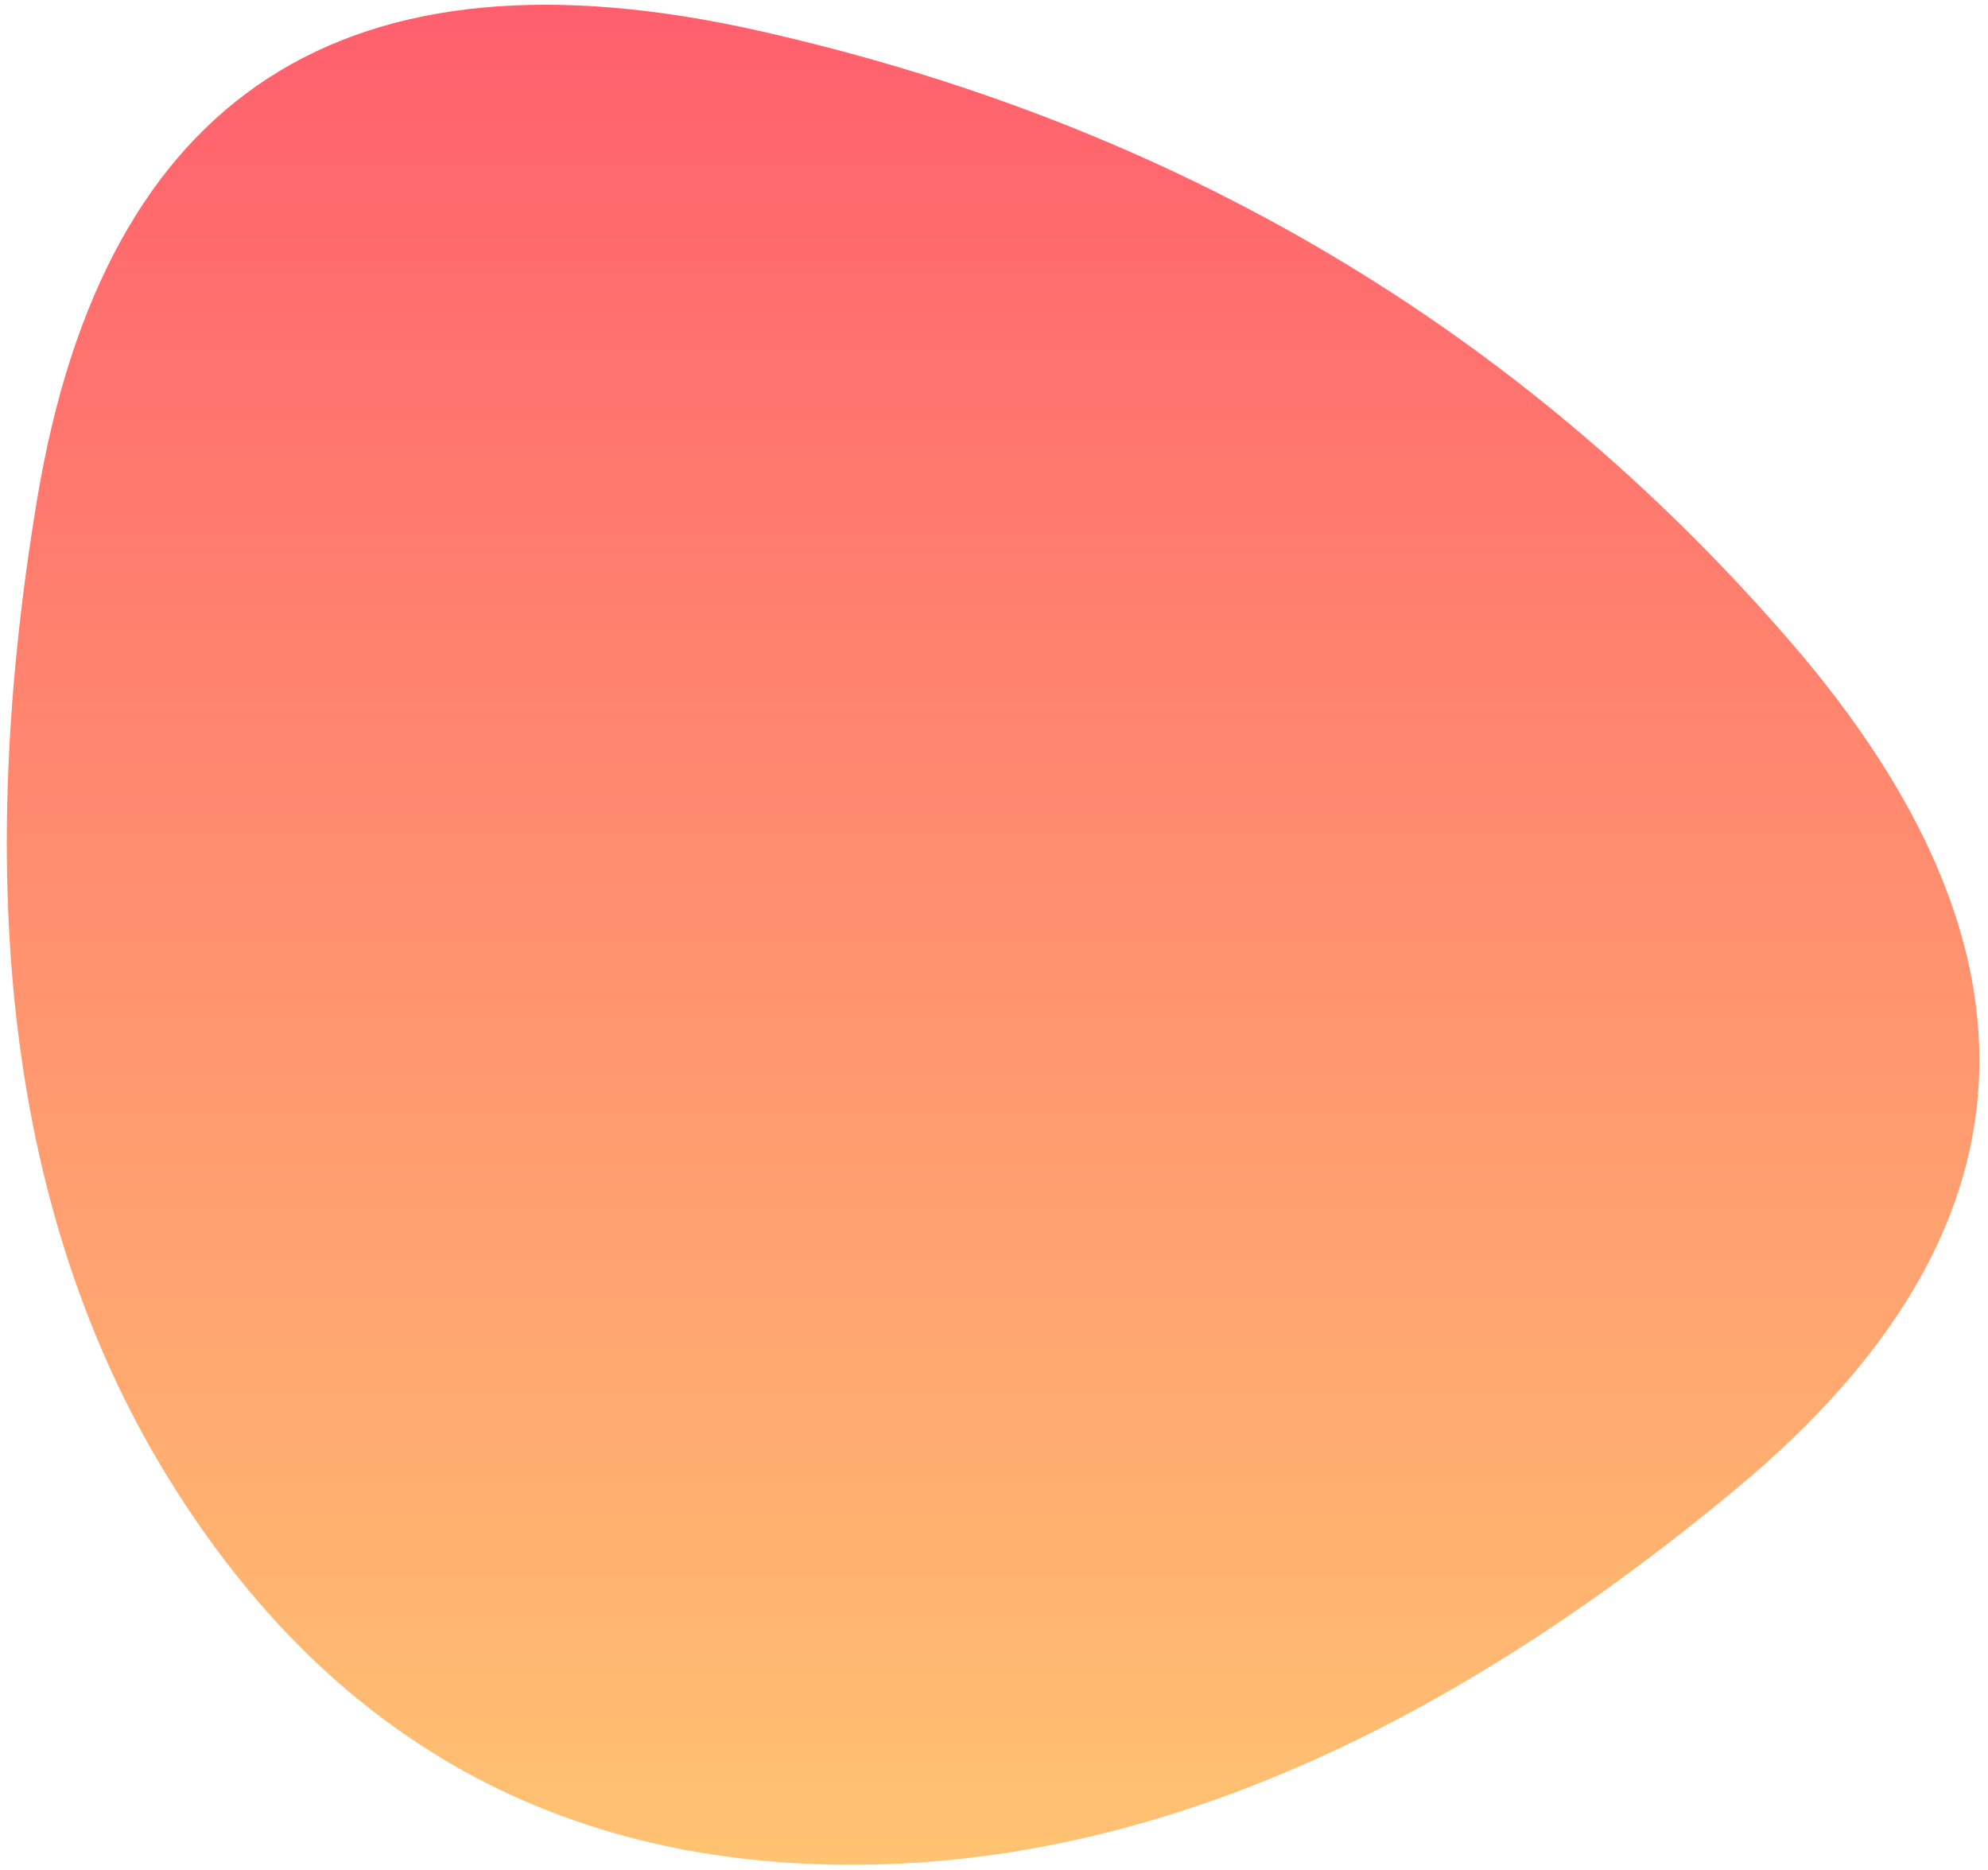
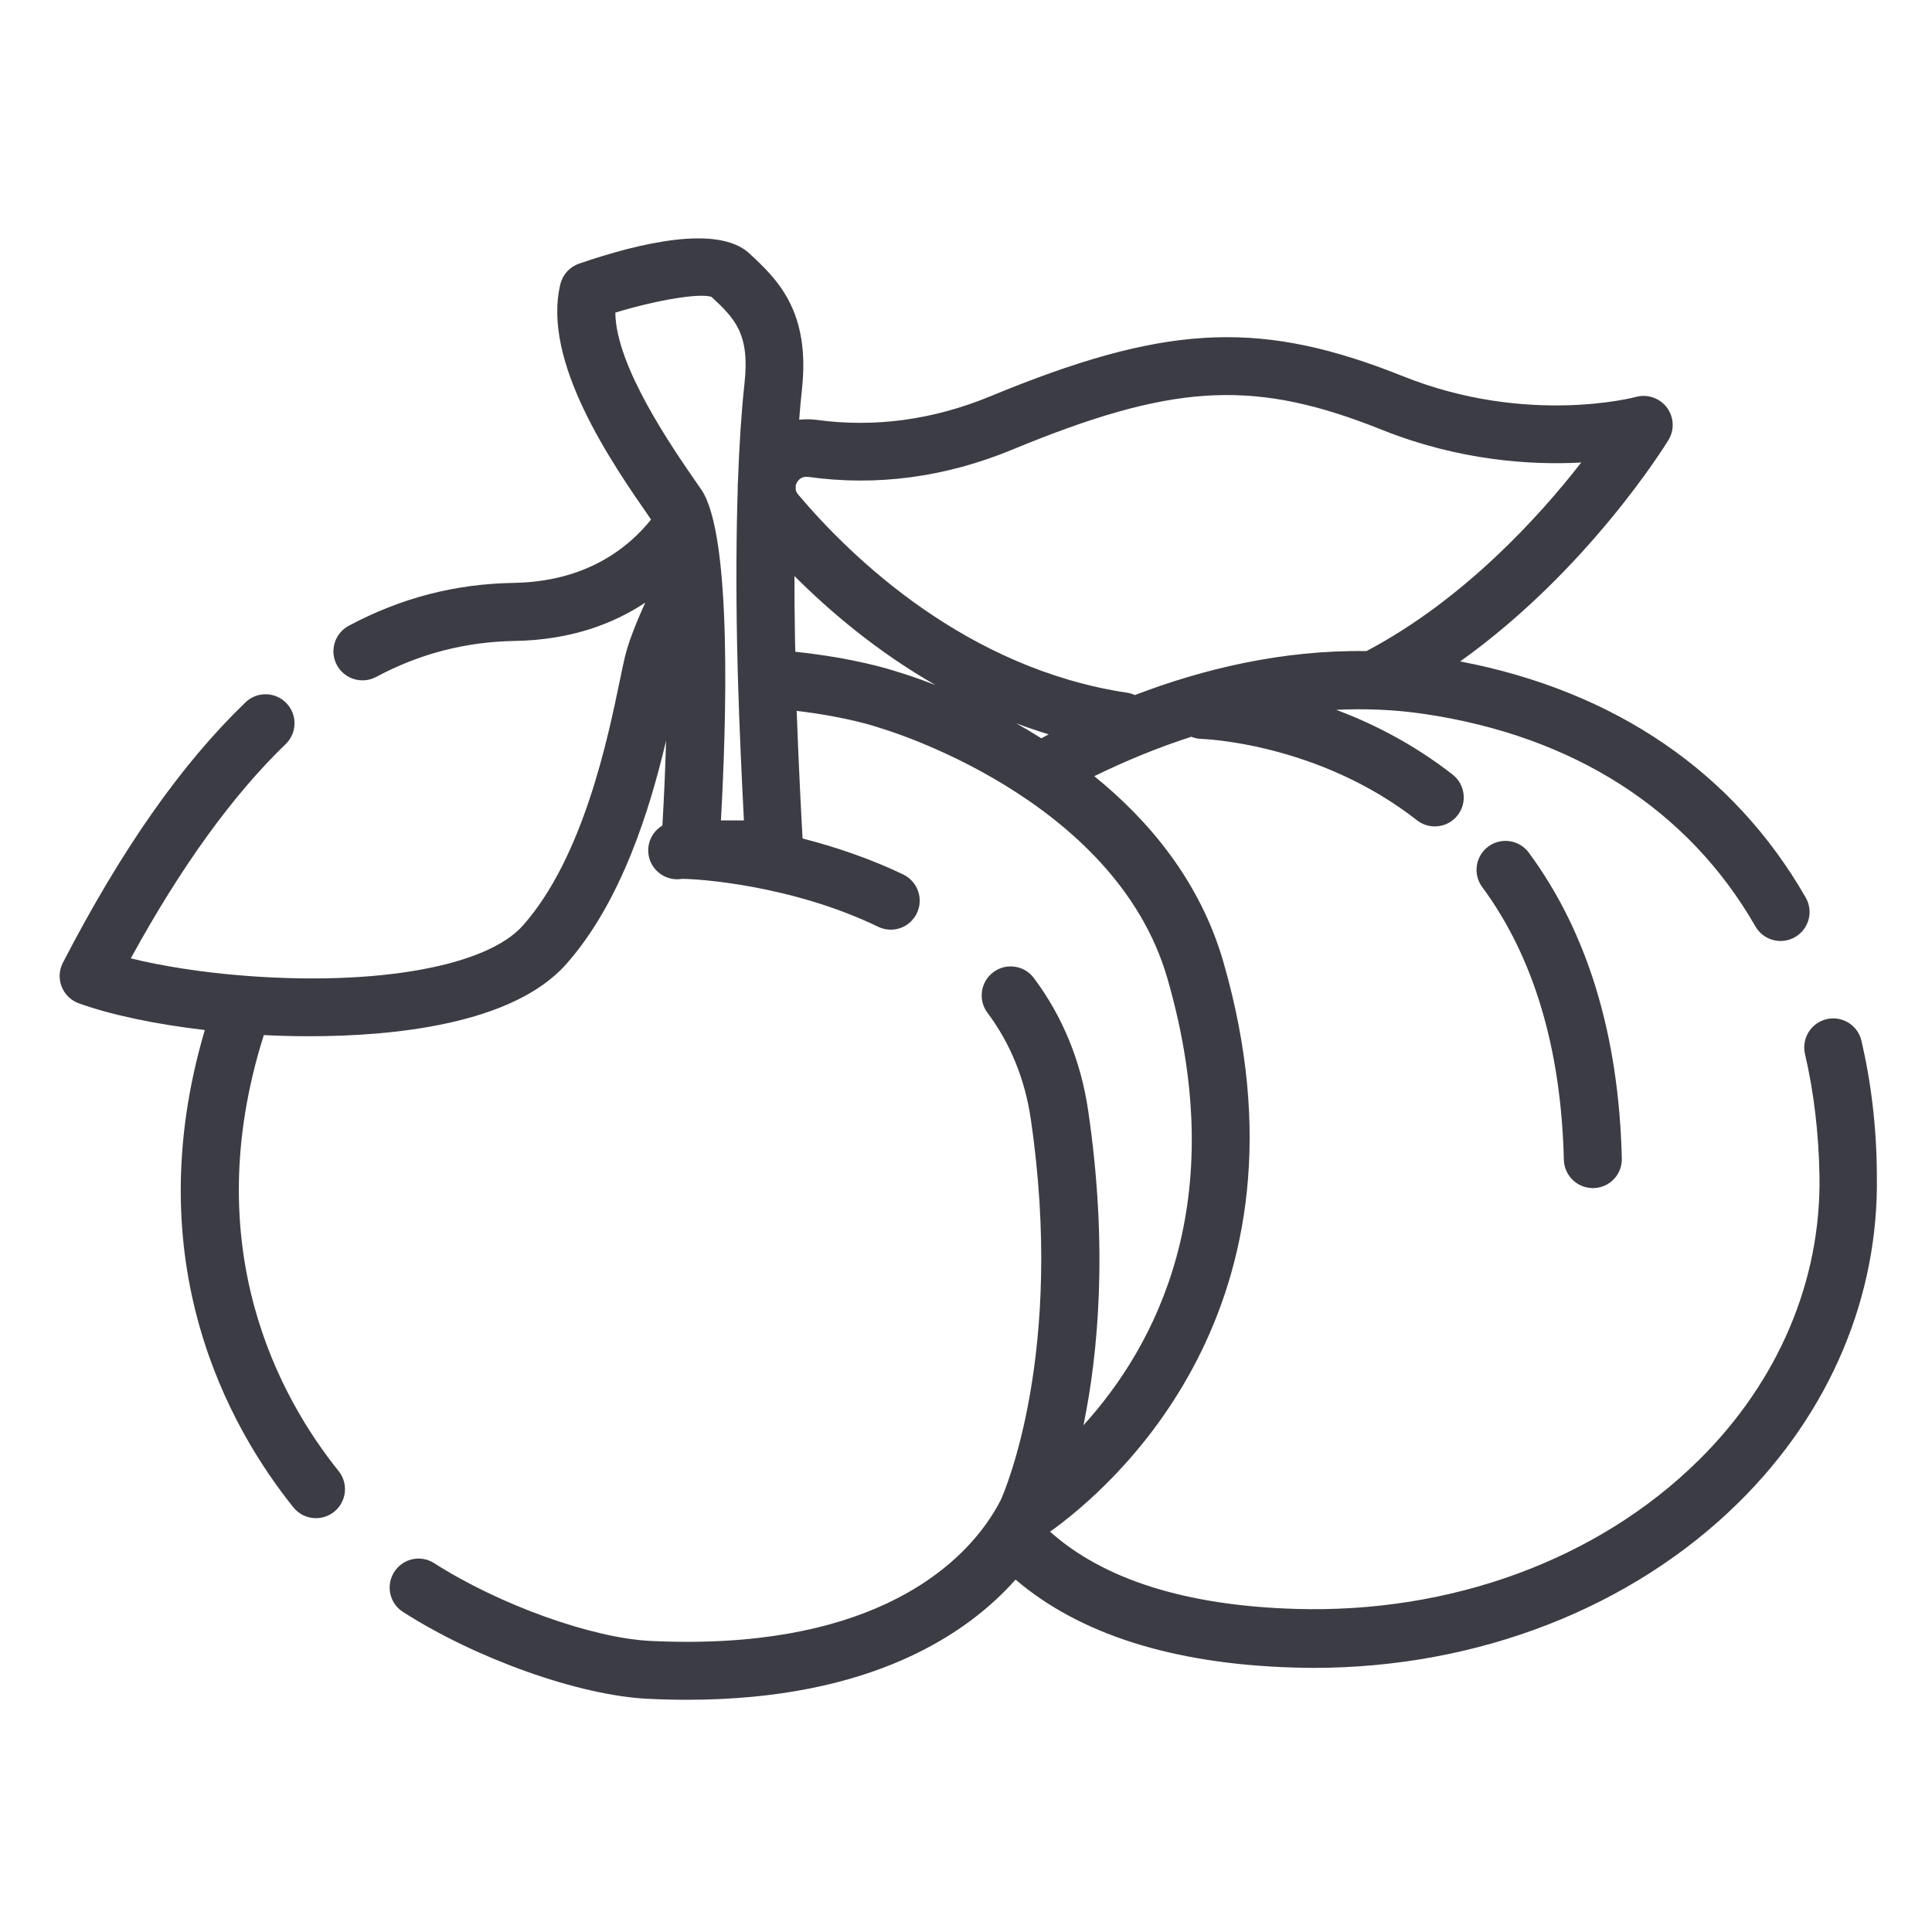
- <svg xmlns="http://www.w3.org/2000/svg" width="117" height="110" viewBox="0 0 117 110" fill="none">
-   <path d="M102.282 87.513C84.385 102.427 66.874 109.829 49.75 109.719C32.626 109.608 19.424 102.151 10.144 87.347C0.864 72.543 -1.787 53.209 2.19 29.346C6.167 5.483 20.363 -3.686 44.779 1.837C69.194 7.361 89.356 19.293 105.265 37.632C121.174 55.971 120.18 72.598 102.282 87.513Z" fill="url(#paint0_linear)" />
-   <defs>
-     <linearGradient id="paint0_linear" x1="0.4" y1="0.28" x2="0.4" y2="109.72" gradientUnits="userSpaceOnUse">
-       <stop stop-color="#FF5F6D" />
-       <stop offset="1" stop-color="#FFC371" />
-     </linearGradient>
-   </defs>
+ <svg xmlns="http://www.w3.org/2000/svg" t="1650885209564" class="icon" viewBox="0 0 1024 1024" version="1.1" p-id="1626" width="200" height="200">
+   <path d="M986.624 551.68a15.37 15.37 0 0 0-18.432-11.52 15.411 15.411 0 0 0-11.52 18.432c4.71 20.224 7.27 41.882 7.68 64.307 1.024 55.654-21.709 109.312-64.051 151.091-53.299 52.634-131.277 81.357-214.17 78.746-57.651-1.792-101.171-15.565-129.587-40.909 31.949-22.784 144.845-118.63 91.853-302.029-12.339-42.701-39.322-74.854-68.403-98.406 15.462-7.578 32.768-14.899 51.456-20.89 1.638 0.666 3.379 1.075 5.222 1.126 0.614 0 61.85 1.997 114.33 43.11 2.816 2.202 6.144 3.277 9.472 3.277 4.557 0 9.062-1.997 12.083-5.888 5.222-6.656 4.045-16.333-2.611-21.555-20.634-16.128-42.138-27.034-61.747-34.355 15.258-0.717 30.874-0.154 46.746 2.202 79.258 11.725 139.93 50.688 175.462 112.589a15.34 15.34 0 0 0 20.992 5.683 15.34 15.34 0 0 0 5.683-20.941c-38.144-66.509-101.274-109.517-183.142-125.184 67.584-48.23 108.39-114.125 110.387-117.35 3.277-5.376 2.918-12.186-0.87-17.254a15.498 15.498 0 0 0-16.384-5.581c-0.563 0.154-57.651 15.36-123.443-10.957-2.355-0.922-4.659-1.843-6.912-2.714-71.629-27.238-121.088-24.166-211.763 13.312-30.413 12.544-61.491 16.742-92.314 12.493-3.072-0.41-6.093-0.358-9.062-0.051 0.41-5.632 0.922-10.906 1.434-15.718 4.71-42.189-13.363-58.931-27.802-72.397-16.64-15.462-58.266-5.632-90.266 5.376-4.966 1.69-8.704 5.786-9.933 10.906-9.984 41.062 27.443 95.027 47.565 124.006l0.512 0.717c-12.237 15.258-34.56 32.922-72.704 33.587-31.283 0.512-59.904 7.987-87.552 22.733-7.475 3.994-10.291 13.312-6.298 20.787a15.406 15.406 0 0 0 20.787 6.349c23.194-12.39 47.309-18.637 73.574-19.098 29.747-0.512 52.275-9.114 69.12-20.326-5.376 11.827-9.062 21.504-10.803 28.826-0.717 2.97-1.587 7.168-2.662 12.288-6.298 30.515-19.354 93.952-51.456 130.099-19.149 21.555-76.954 32-147.251 26.573-22.067-1.69-43.469-5.018-60.518-9.216 26.47-48.384 54.016-86.528 82.074-113.562a15.36 15.36 0 0 0 0.41-21.709 15.314 15.314 0 0 0-21.709-0.41c-34.048 32.768-65.69 77.926-96.768 137.984a15.375 15.375 0 0 0 8.397 21.504c16.998 6.144 40.704 11.11 66.816 14.182-36.301 123.187 13.056 210.739 46.95 252.979 3.021 3.789 7.475 5.734 11.981 5.734 3.379 0 6.758-1.126 9.626-3.379 6.605-5.325 7.68-15.002 2.355-21.606-30.618-38.093-75.418-117.914-39.629-231.066 6.861 0.358 15.053 0.614 24.166 0.614 43.776 0 107.571-6.042 136.09-38.195 29.44-33.178 44.493-82.637 52.941-118.426-0.41 14.899-1.075 30.106-1.946 44.954-6.861 4.096-9.523 12.749-5.888 20.019a15.391 15.391 0 0 0 16.333 8.243c7.782-0.051 57.856 3.123 103.936 25.395a15.299 15.299 0 0 0 20.48-7.168c3.686-7.629 0.461-16.845-7.168-20.531-17.203-8.294-35.84-14.592-53.402-19.098-0.614-10.957-2.048-38.246-3.123-67.635 27.546 3.277 43.11 8.704 43.264 8.755 0.358 0.102 0.717 0.256 1.075 0.358 1.229 0.358 124.314 36.25 152.166 132.71 34.406 118.989-6.656 195.174-44.493 236.8 7.731-37.581 13.21-94.157 2.458-166.963-3.84-26.112-13.517-49.664-28.723-70.042a15.36 15.36 0 1 0-24.627 18.381c12.134 16.23 19.814 35.123 22.938 56.115 18.227 123.904-13.875 197.683-15.872 202.138-2.099 4.096-4.557 8.141-7.322 12.032-18.074 25.754-65.331 68.096-178.278 62.669-31.027-1.485-80.333-19.2-114.688-41.216-7.168-4.608-16.64-2.509-21.197 4.659-4.557 7.168-2.509 16.64 4.659 21.197 38.912 24.934 93.491 44.288 129.741 46.029 7.168 0.358 14.131 0.512 20.838 0.512 97.843 0 148.89-35.277 174.08-63.693 33.894 28.928 83.149 44.595 146.637 46.592 3.738 0.102 7.475 0.205 11.213 0.205 86.989 0 168.653-31.642 225.485-87.757 48.384-47.77 74.342-109.363 73.165-173.517-0.102-24.986-2.97-48.742-8.141-71.066z m-448.102-168.346c5.632 2.099 11.418 4.096 17.306 5.888-1.331 0.717-2.611 1.382-3.891 2.099-4.557-2.867-9.011-5.53-13.414-7.987zM422.349 255.795c0.717-1.331 2.509-3.533 6.144-3.021 36.352 5.069 72.755 0.154 108.237-14.541 83.046-34.304 125.44-37.222 189.133-13.005 2.099 0.819 4.25 1.638 6.4 2.509 41.37 16.538 79.36 18.842 105.83 17.408-22.323 28.672-62.208 72.653-113.818 99.942-44.749-0.666-86.784 9.523-122.726 23.296-1.229-0.512-2.458-0.973-3.84-1.178-85.402-12.749-146.125-71.322-174.694-105.114-0.819-0.973-1.178-1.894-1.28-2.816 0-0.768 0.051-1.536 0.051-2.304 0.154-0.358 0.358-0.819 0.563-1.178zM326.144 165.683c21.965-6.656 44.442-10.445 50.944-8.346 12.339 11.469 20.429 19.507 17.51 45.875-1.587 14.438-2.765 32.102-3.482 52.173-0.102 1.178-0.154 2.406-0.102 3.584-0.768 24.218-0.922 51.814-0.358 81.459 0.102 5.734 0.256 11.571 0.41 17.459 0.819 29.03 2.304 59.085 3.226 76.954h-12.186c2.765-49.51 6.195-151.296-10.445-175.411l-1.741-2.509c-13.517-19.507-43.571-62.822-43.776-91.238z m95.386 179.763l-0.154-5.683c-0.205-11.776-0.307-23.296-0.307-34.458 18.944 18.944 44.083 40.243 74.803 57.805-10.65-4.147-18.125-6.4-20.326-7.066-3.584-1.178-22.63-7.27-54.016-10.598z" fill="#3C3C44" p-id="1627" />
+   <path d="M788.838 448.666a15.365 15.365 0 0 0-3.226 21.504c27.29 36.966 41.83 85.555 43.264 144.538a15.401 15.401 0 0 0 15.36 15.002h0.41a15.299 15.299 0 0 0 14.95-15.718c-1.587-65.382-18.176-119.91-49.254-161.997a15.355 15.355 0 0 0-21.504-3.328z" fill="#3C3C44" p-id="1628">
+ </path>
</svg>
